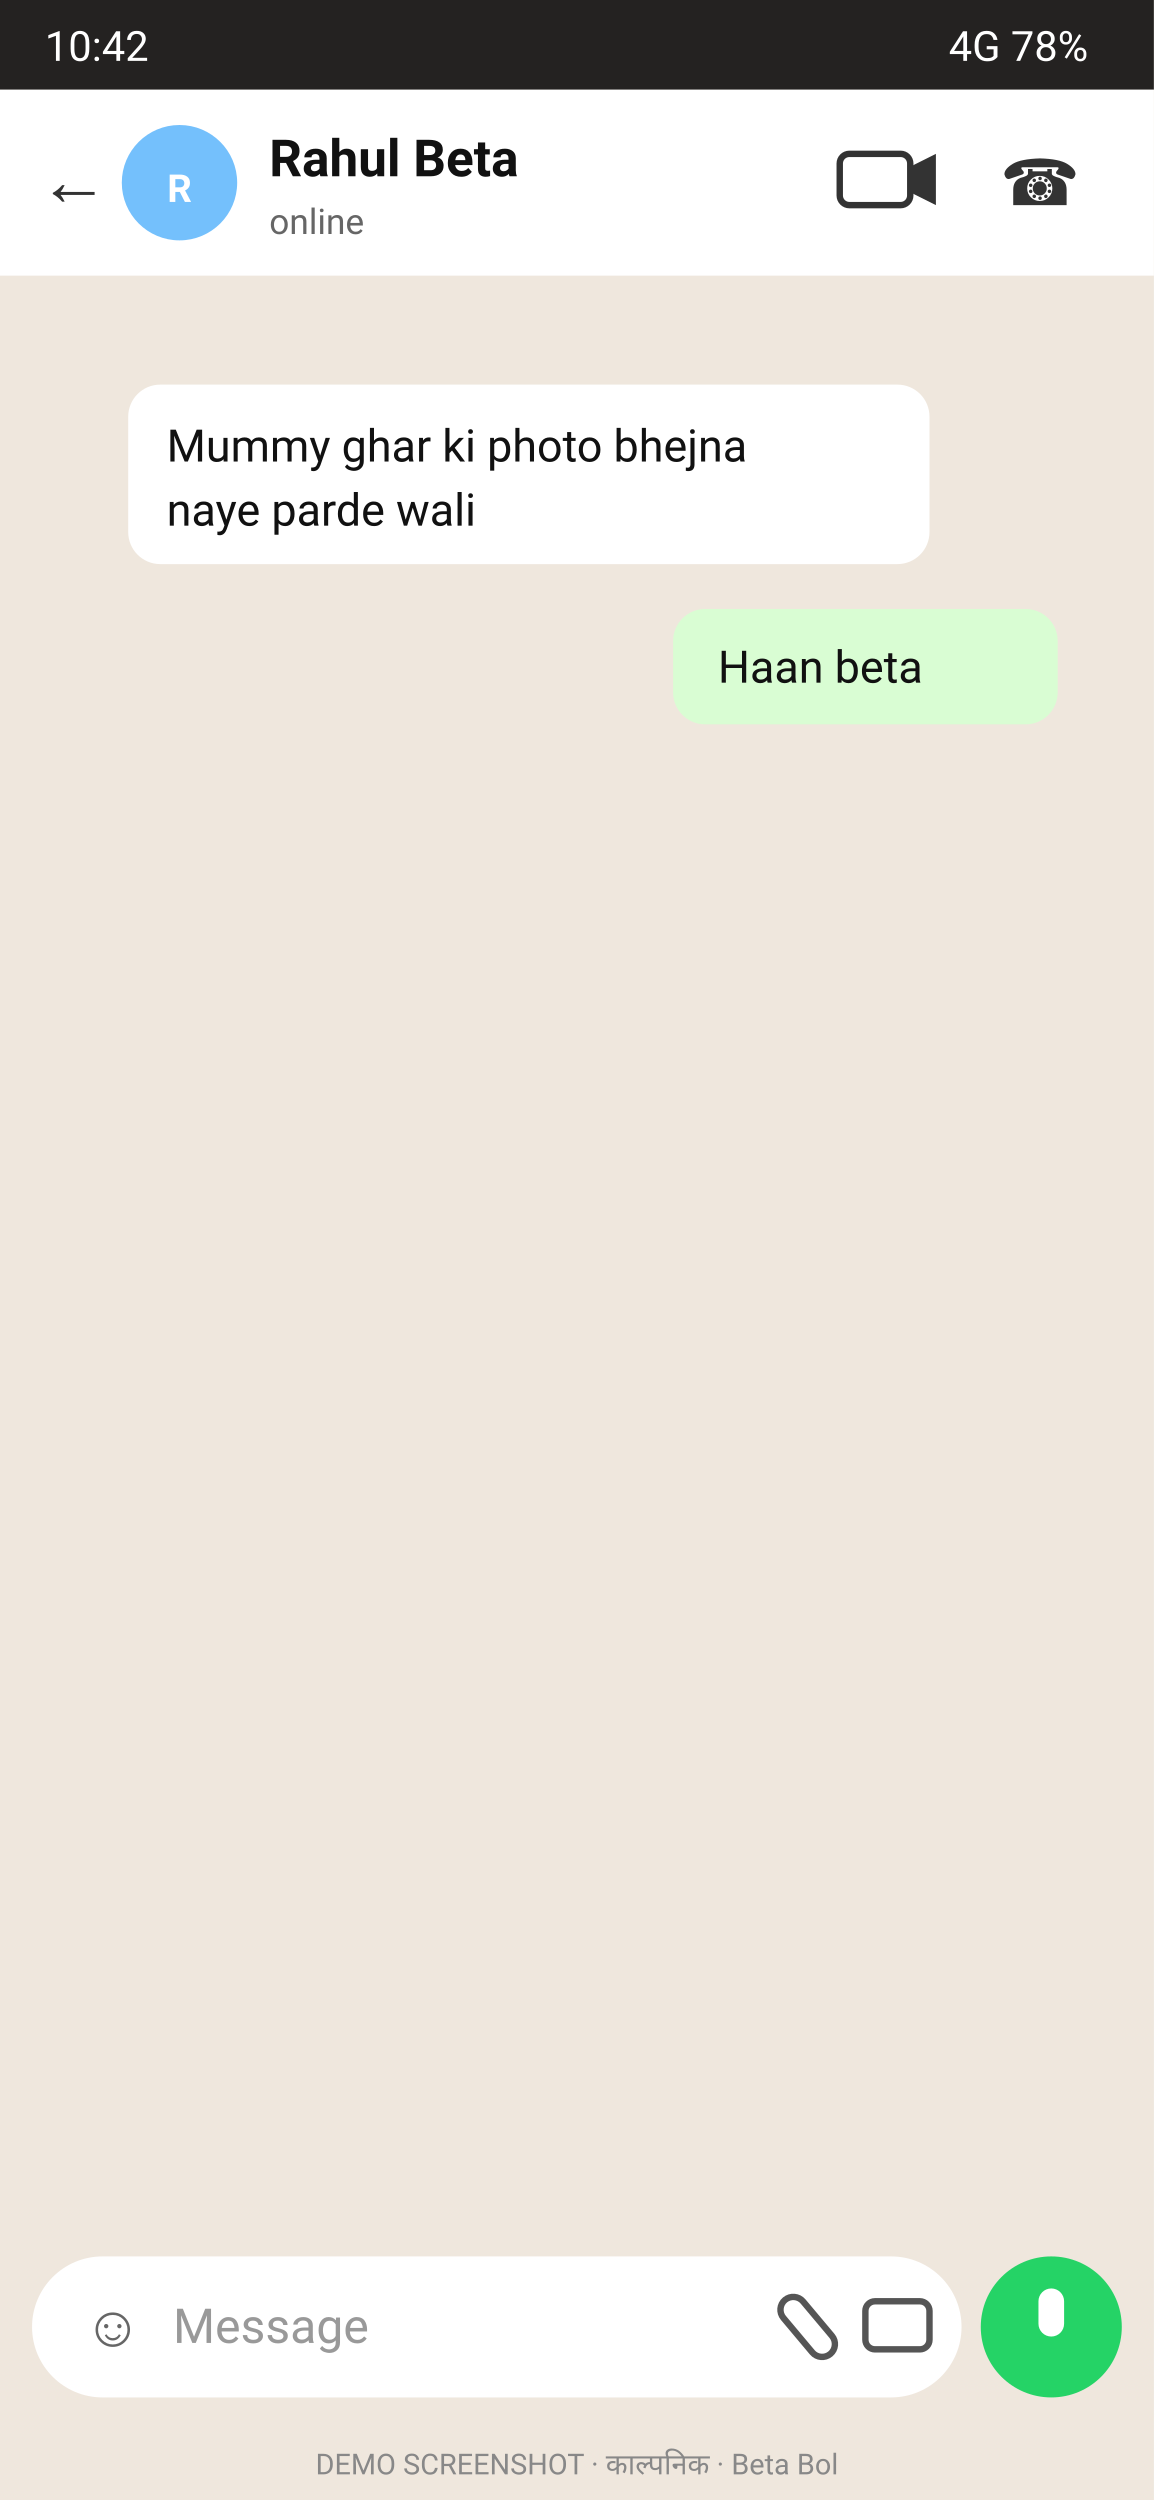
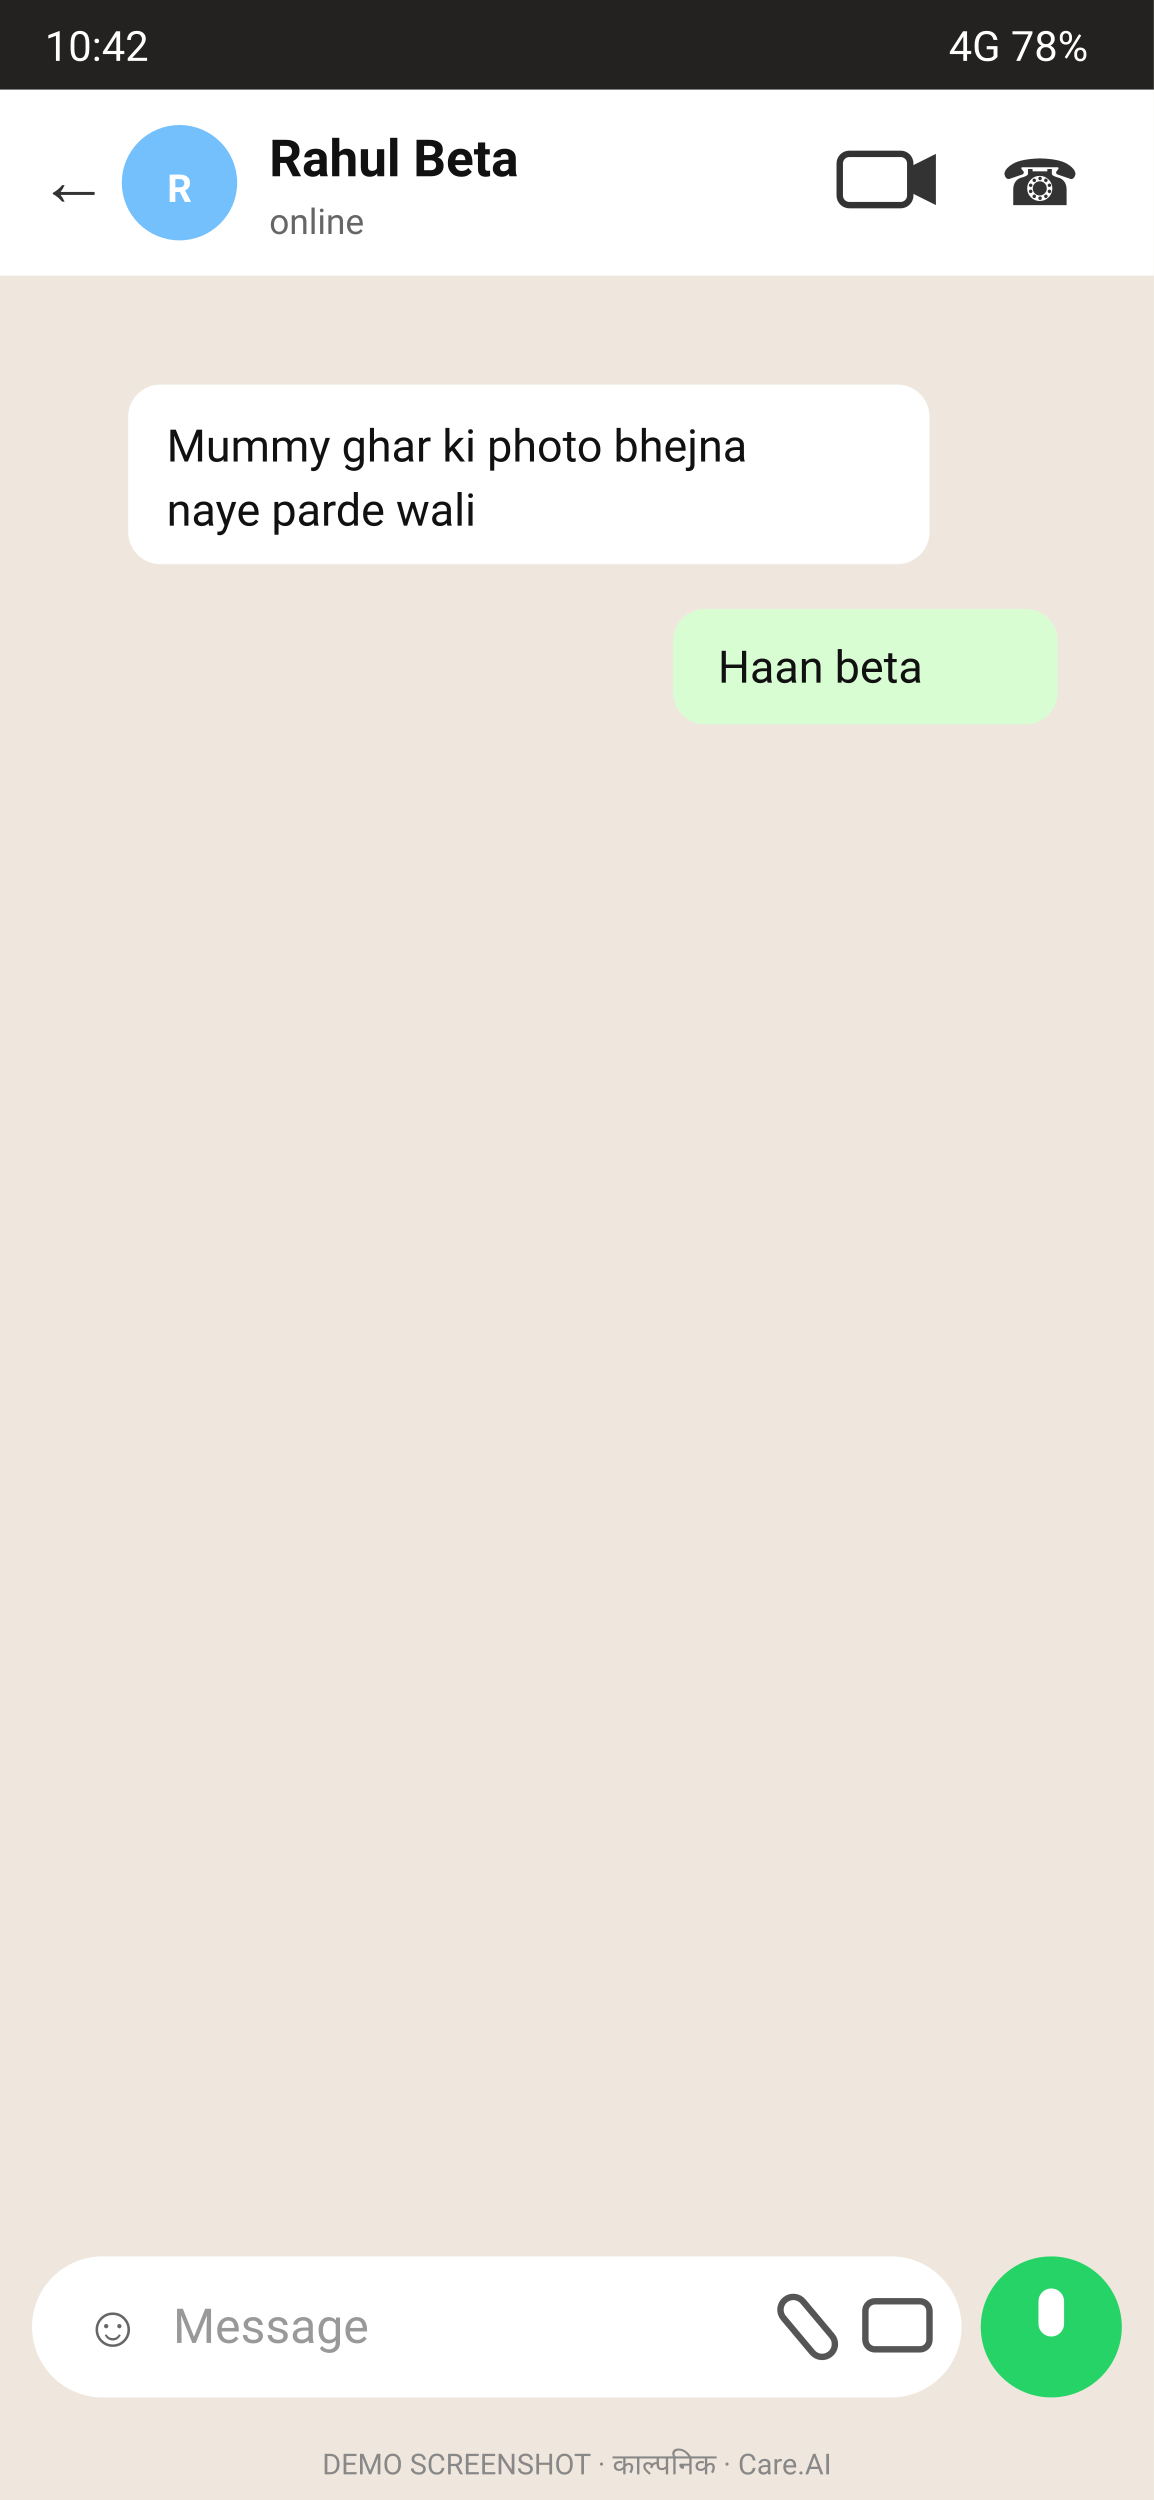
<svg xmlns="http://www.w3.org/2000/svg" width="360" height="780" viewBox="0 0 360 780" font-family="Roboto, Noto Sans Devanagari, Nirmala UI, Arial, sans-serif">
  <rect width="360" height="780" fill="#efe7dd" />
  <rect width="360" height="28" fill="#000" opacity=".85" />
  <text x="14" y="19" fill="#fff" font-size="13">10:42</text>
  <text x="296" y="19" fill="#fff" font-size="13">4G 78%</text>
  <rect y="28" width="360" height="58" fill="#fff" />
  <text x="12" y="64" font-size="22" fill="#333">←</text>
  <circle cx="56" cy="57" r="18" fill="#74c0fc" />
  <text x="56" y="63" text-anchor="middle" fill="#fff" font-weight="700">R</text>
  <text x="84" y="55" font-size="16" font-weight="700" fill="#111">Rahul Beta</text>
  <text x="84" y="73" font-size="11" fill="#666">online</text>
  <rect x="262" y="48" width="22" height="16" rx="3" fill="none" stroke="#333" stroke-width="2" />
  <path d="M284 52 l8 -4 v16 l-8 -4z" fill="#333" />
  <text x="312" y="64" font-size="20" fill="#333">☎</text>
  <rect x="40" y="120" width="250" height="56" rx="10" fill="#fff" />
  <text x="52" y="144" font-size="14" fill="#111">Mummy ghar ki photo bhejna</text>
  <text x="52" y="164" font-size="14" fill="#111">naye parde wali</text>
  <rect x="210" y="190" width="120" height="36" rx="10" fill="#d9fdd3" />
  <text x="224" y="213" font-size="14" fill="#111">Haan beta</text>
  <rect x="10" y="704" width="290" height="44" rx="22" fill="#fff" />
  <text x="26" y="732" font-size="18" fill="#666">☺</text>
  <text x="54" y="731" font-size="15" fill="#999">Message</text>
  <g transform="translate(252 726) rotate(-40)">
    <rect x="-4" y="-11" width="8" height="22" rx="4" fill="none" stroke="#555" stroke-width="2" />
  </g>
  <rect x="270" y="718" width="20" height="15" rx="3" fill="none" stroke="#555" stroke-width="2" />
  <circle cx="328" cy="726" r="22" fill="#25d366" />
  <rect x="324" y="714" width="8" height="15" rx="4" fill="#fff" />
-   <text x="180" y="772" text-anchor="middle" font-size="9" fill="#888">DEMO SCREENSHOT · काल्पनिक · Beta Bol</text>
+   <text x="180" y="772" text-anchor="middle" font-size="9" fill="#888">DEMO SCREENSHOT · काल्पनिक · Care.AI</text>
</svg>
